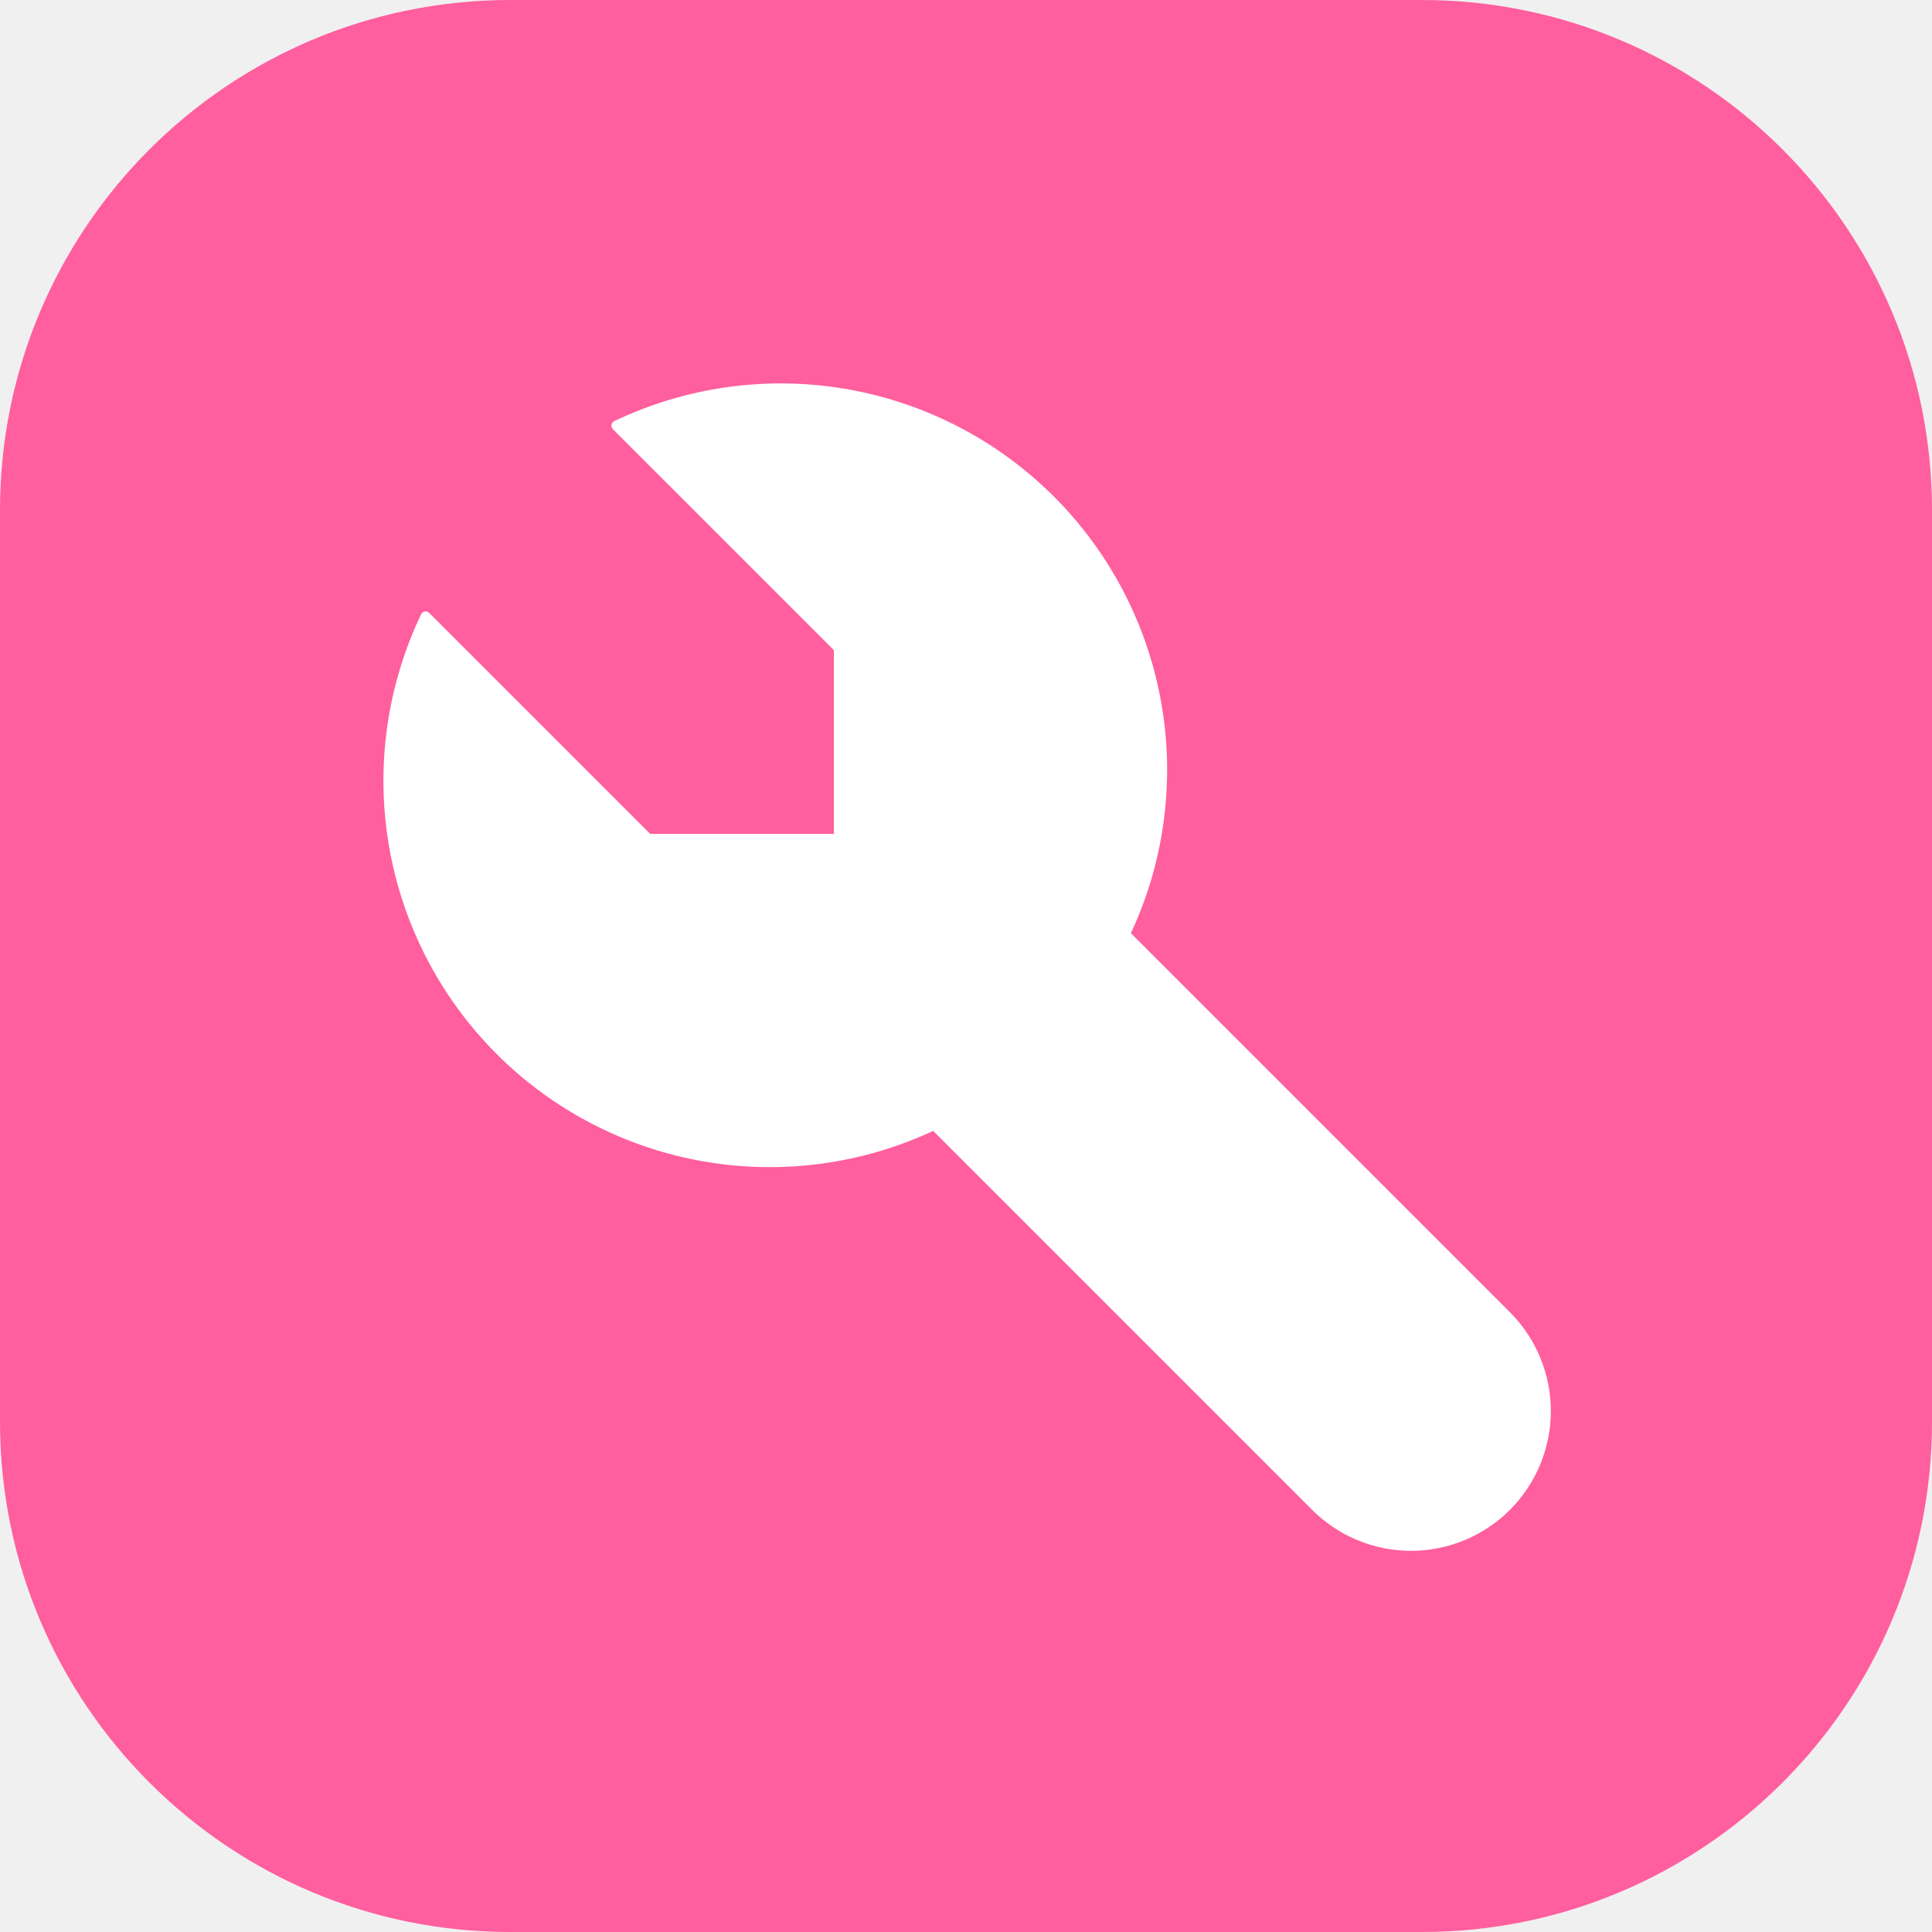
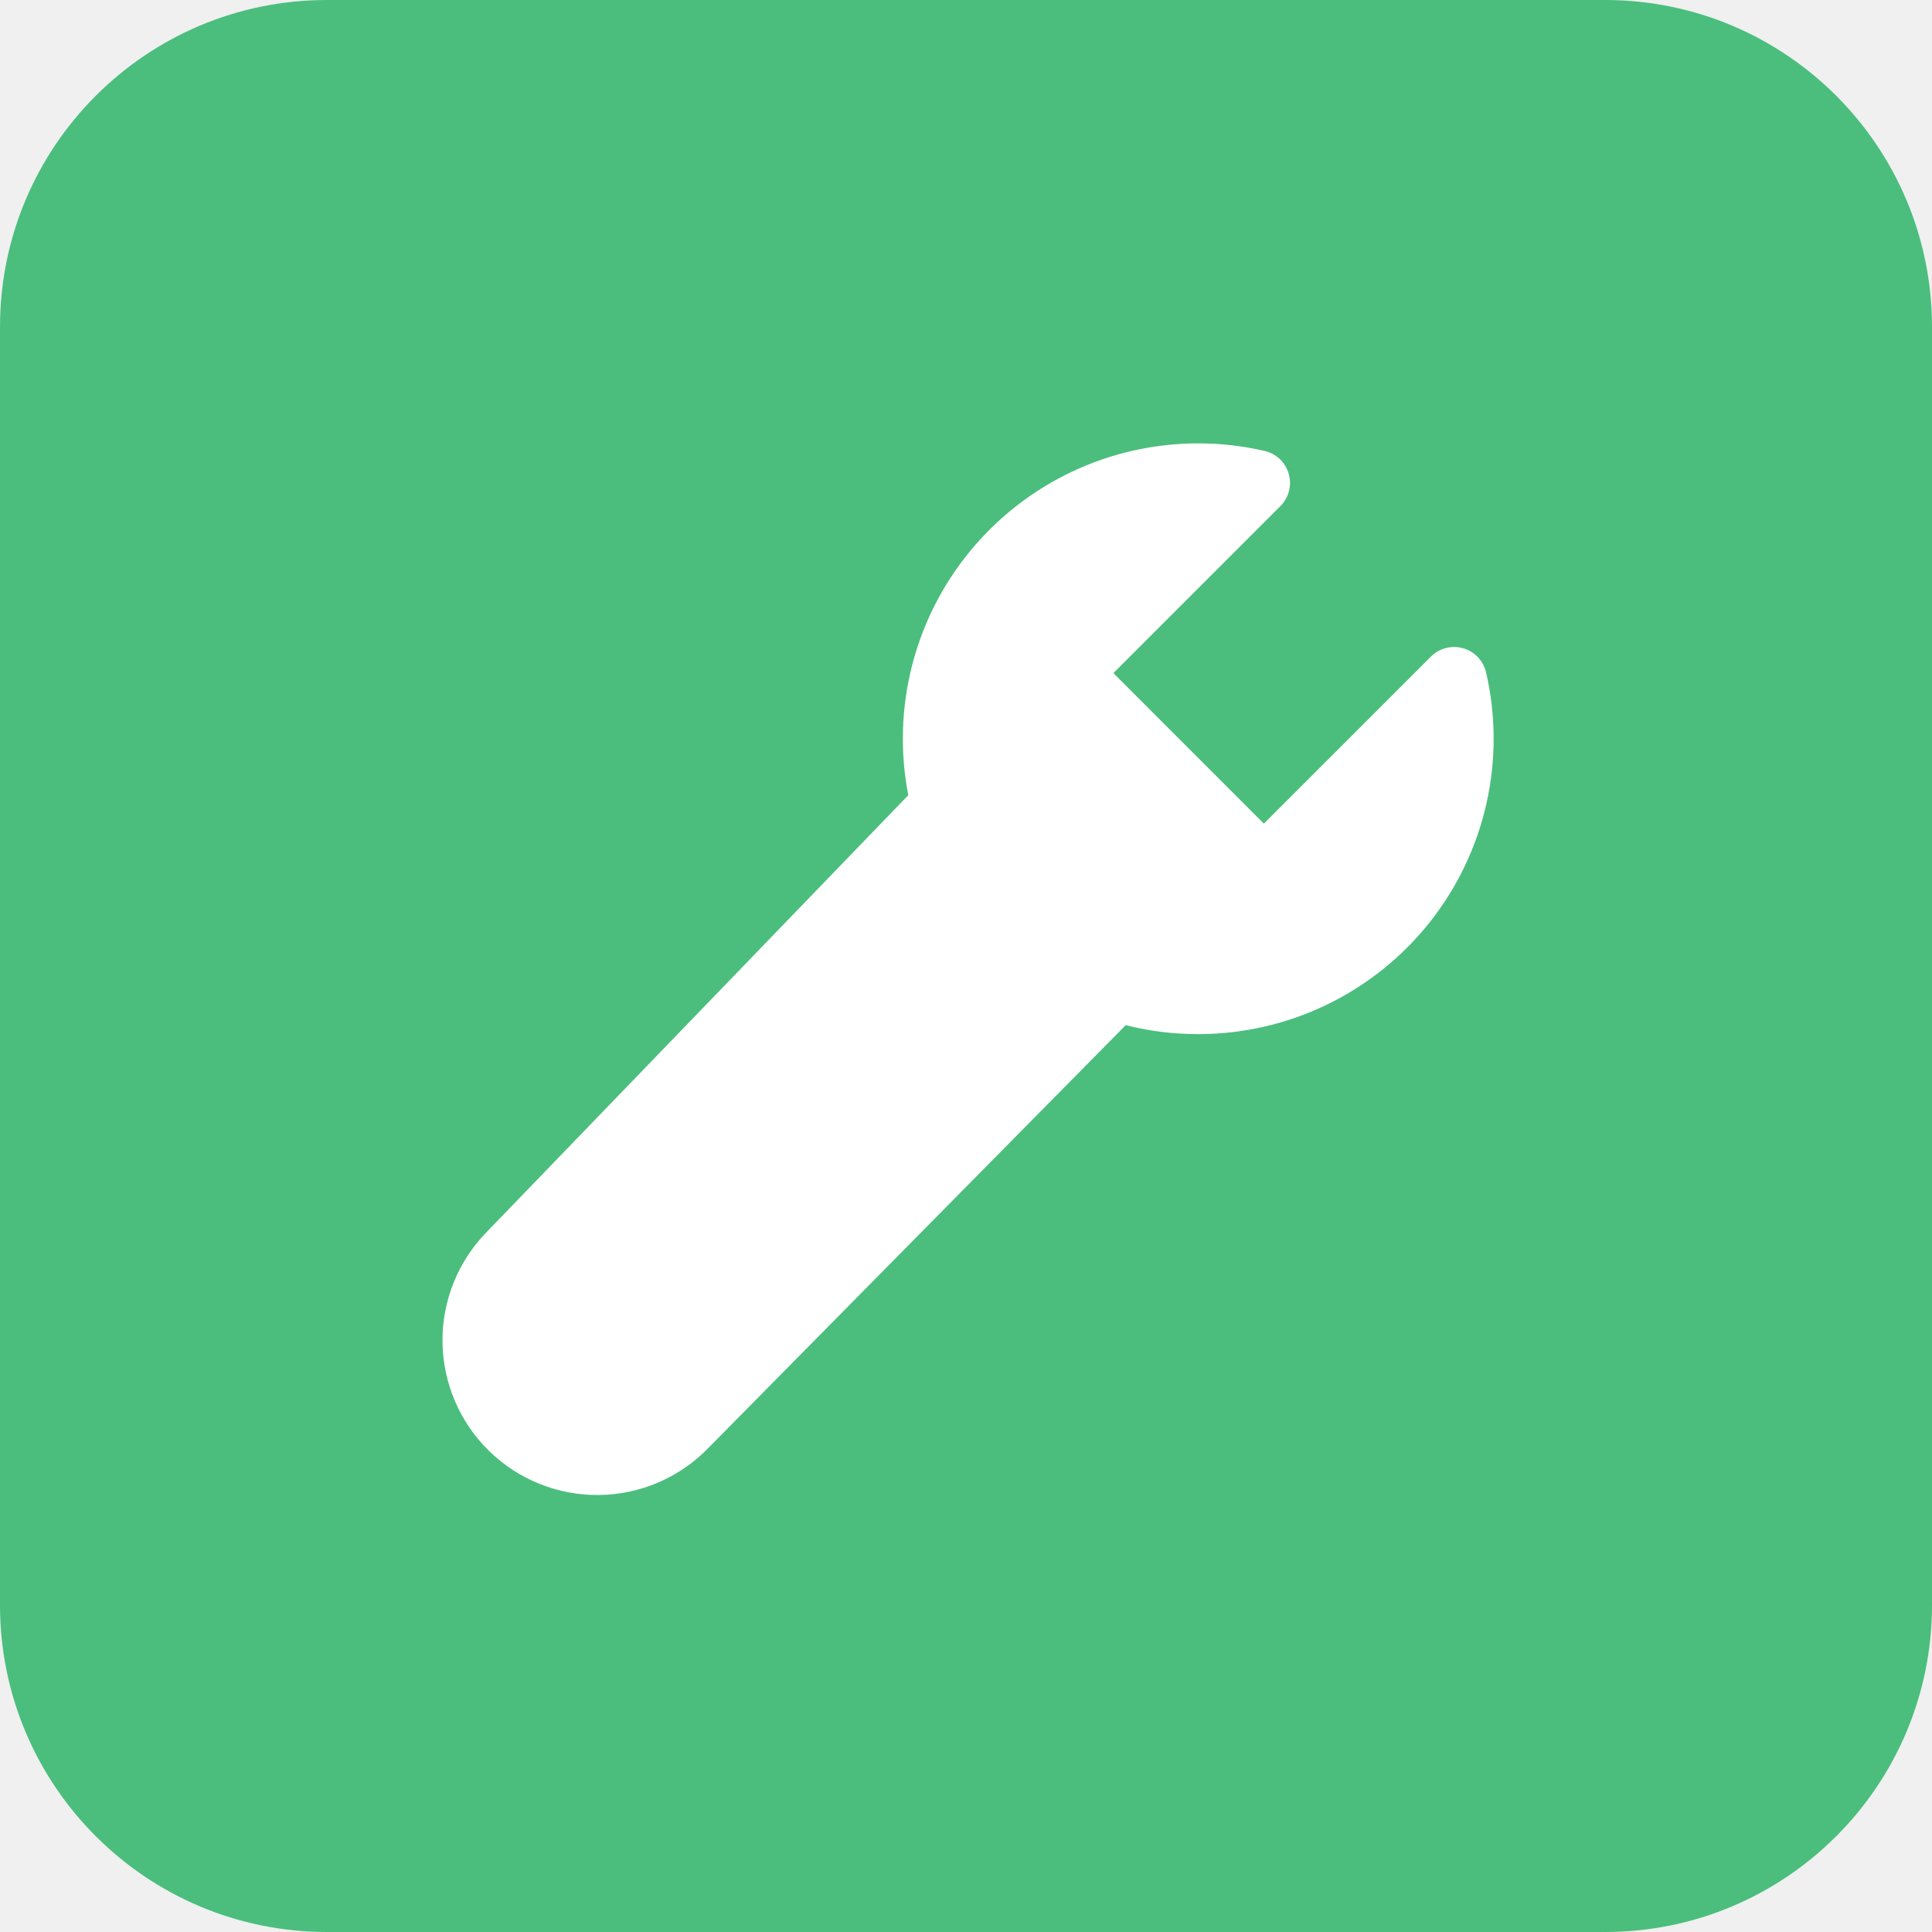
<svg xmlns="http://www.w3.org/2000/svg" width="390" height="390" viewBox="0 0 390 390" fill="none">
-   <rect width="390" height="390" rx="103" fill="#FF5E9F" />
-   <path d="M130.833 169.333H169.333V130.833L124.417 85.917C138.785 79.054 154.928 76.815 170.622 79.508C186.316 82.201 200.789 89.692 212.048 100.952C223.307 112.211 230.799 126.684 233.492 142.378C236.185 158.072 233.946 174.215 227.083 188.583L304.083 265.583C309.189 270.689 312.057 277.613 312.057 284.833C312.057 292.053 309.189 298.978 304.083 304.083C298.978 309.189 292.053 312.057 284.833 312.057C277.613 312.057 270.689 309.189 265.583 304.083L188.583 227.083C174.215 233.946 158.072 236.185 142.378 233.492C126.684 230.799 112.211 223.307 100.952 212.048C89.692 200.789 82.201 186.316 79.508 170.622C76.815 154.928 79.054 138.785 85.917 124.417L130.833 169.333Z" fill="white" stroke="white" stroke-width="2" stroke-linecap="round" stroke-linejoin="round" />
+   <rect width="390" height="390" rx="66" fill="#4BBE7D" />
+   <path d="M241.875 89.5C233.079 89.5 224.392 91.446 216.437 95.199C208.482 98.952 201.456 104.418 195.862 111.206C190.268 117.994 186.245 125.936 184.082 134.462C181.919 142.987 181.669 151.886 183.35 160.52L98.205 248.738C92.419 254.667 89.225 262.651 89.326 270.934C89.427 279.217 92.814 287.121 98.742 292.907C104.67 298.693 112.654 301.887 120.938 301.787C129.221 301.686 137.125 298.299 142.911 292.371L227.247 206.935C231.955 208.145 236.831 208.75 241.875 208.75C250.843 208.752 259.697 206.73 267.775 202.836C275.854 198.942 282.951 193.275 288.536 186.259C294.121 179.242 298.052 171.056 300.035 162.309C302.018 153.563 302.003 144.482 299.99 135.742C299.724 134.591 299.156 133.532 298.343 132.674C297.531 131.817 296.503 131.192 295.368 130.865C294.233 130.538 293.031 130.52 291.886 130.814C290.742 131.108 289.697 131.702 288.86 132.536L255.125 166.257L224.756 135.875L258.477 102.154C259.311 101.316 259.906 100.272 260.199 99.127C260.493 97.983 260.476 96.781 260.149 95.645C259.822 94.51 259.197 93.483 258.339 92.67C257.482 91.858 256.422 91.289 255.271 91.024C250.882 90.012 246.392 89.501 241.888 89.5" fill="white" />
</svg>
